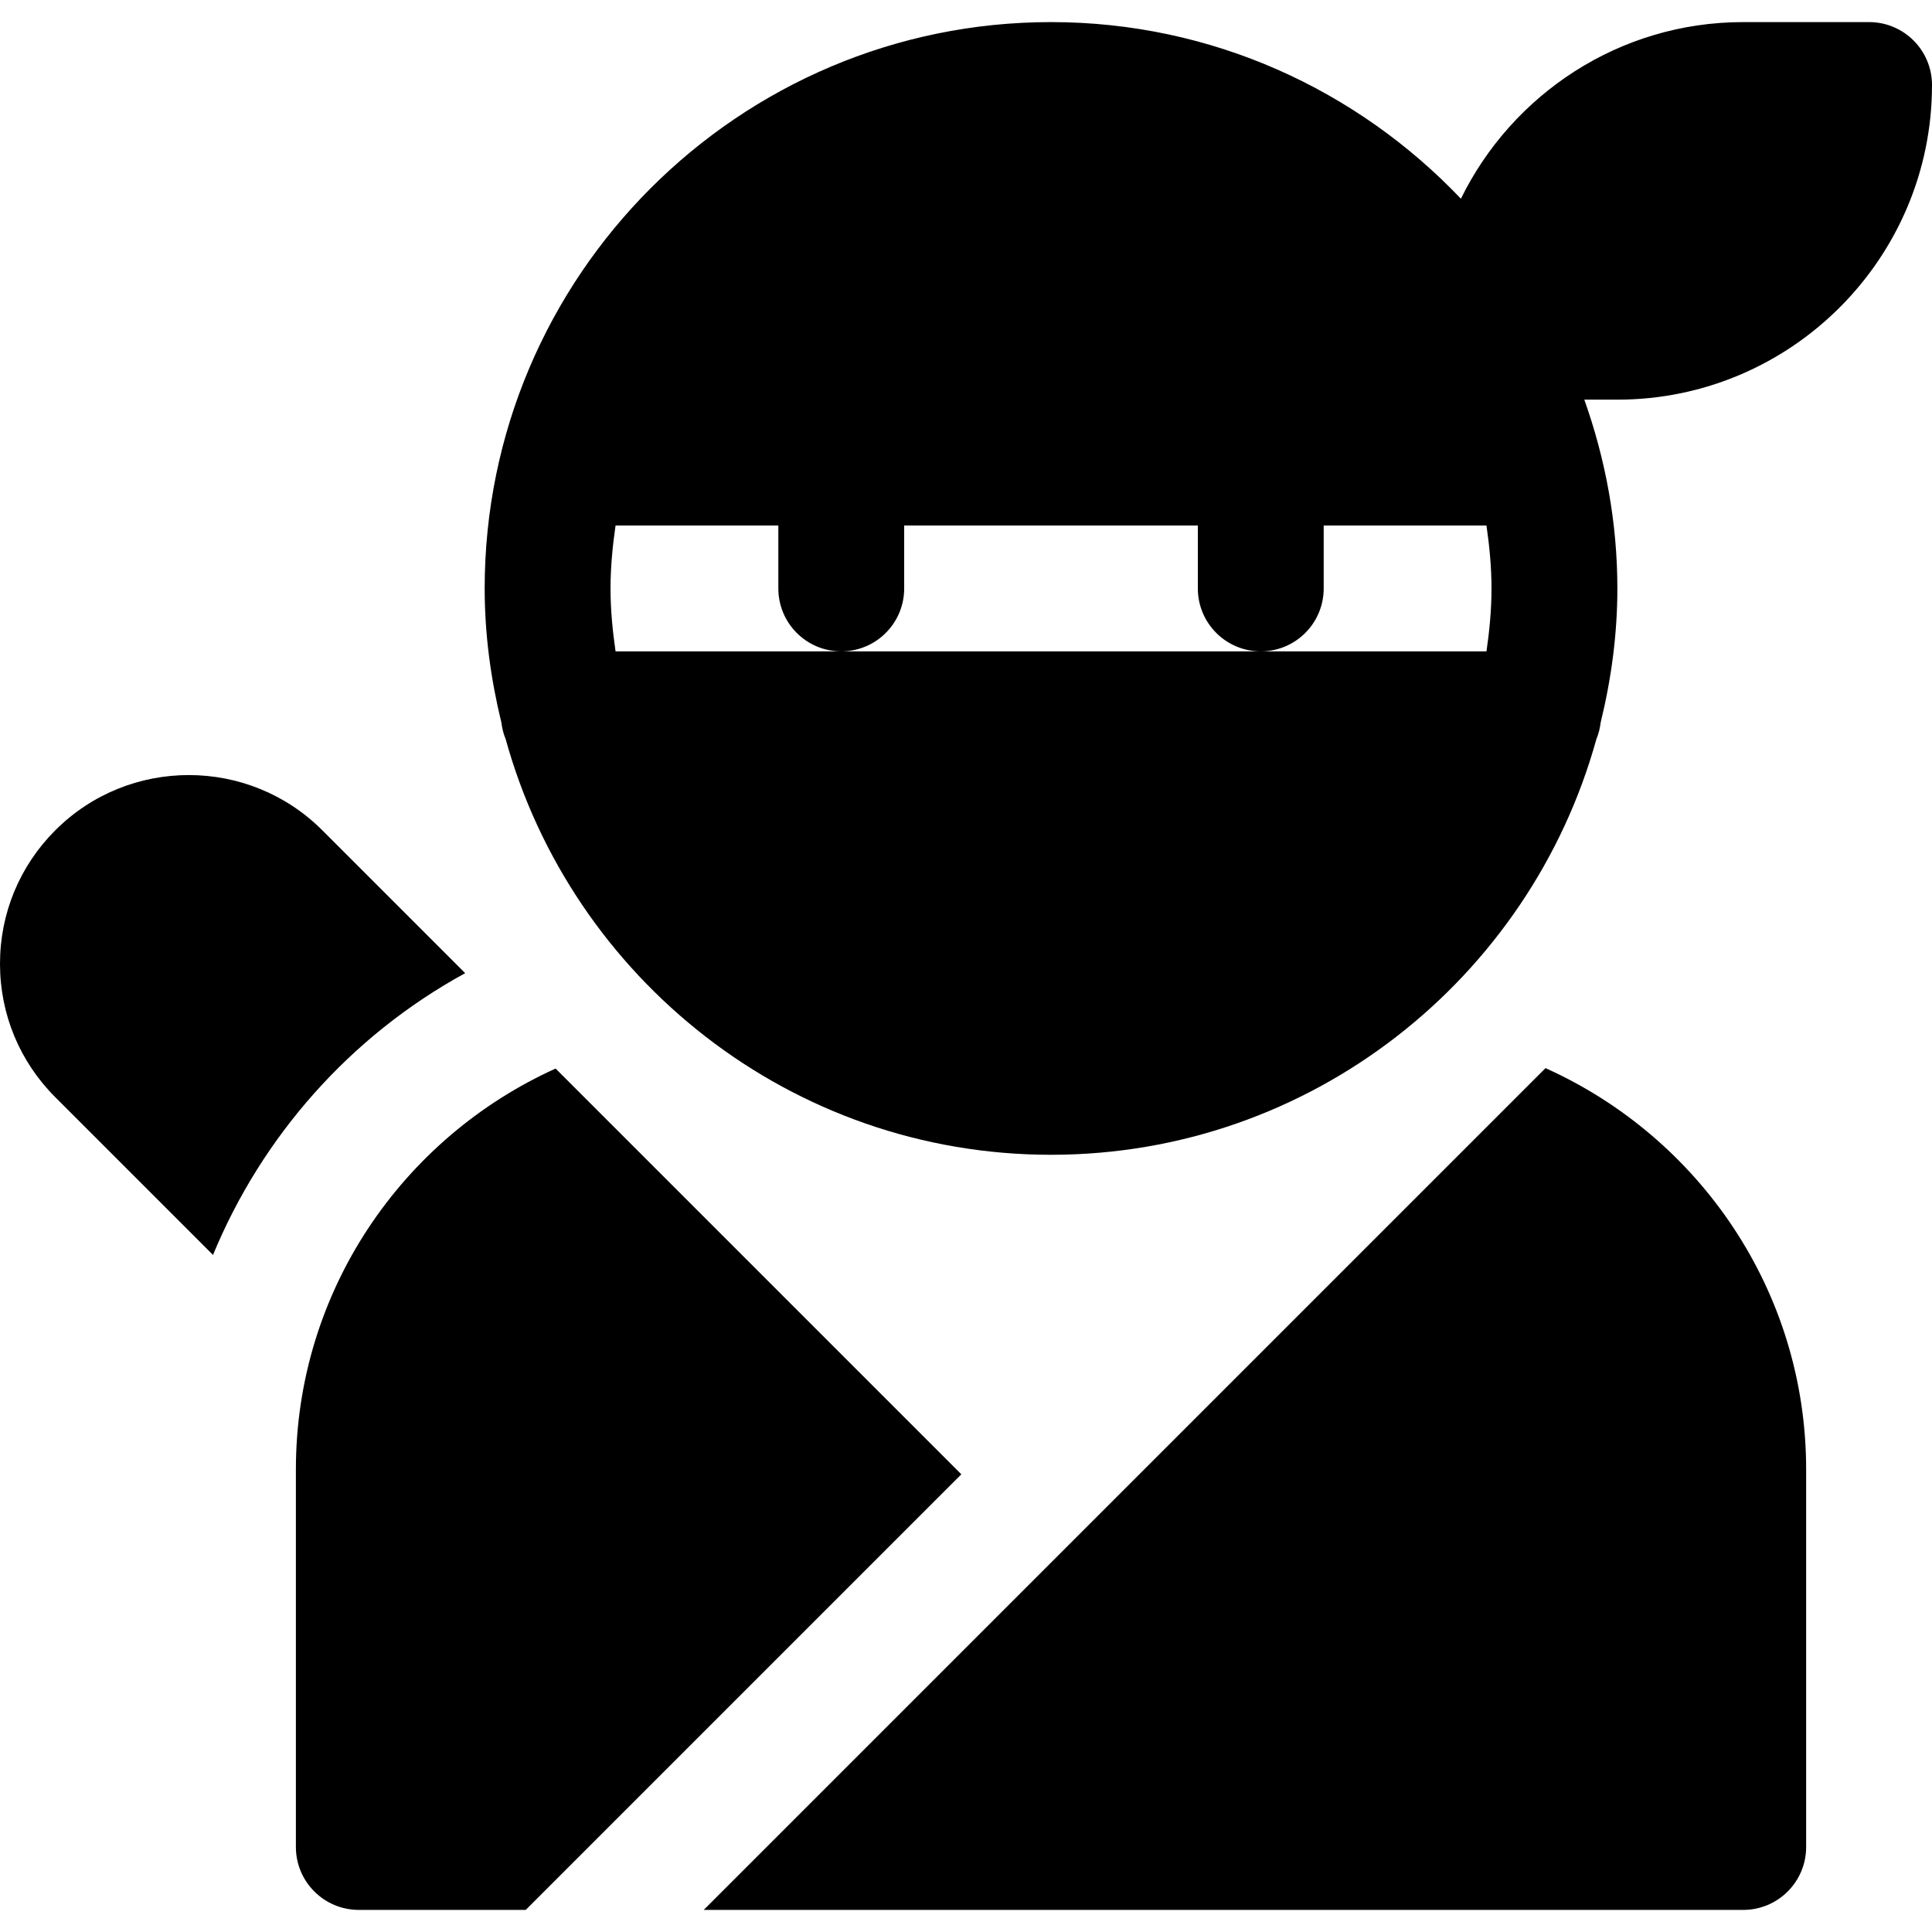
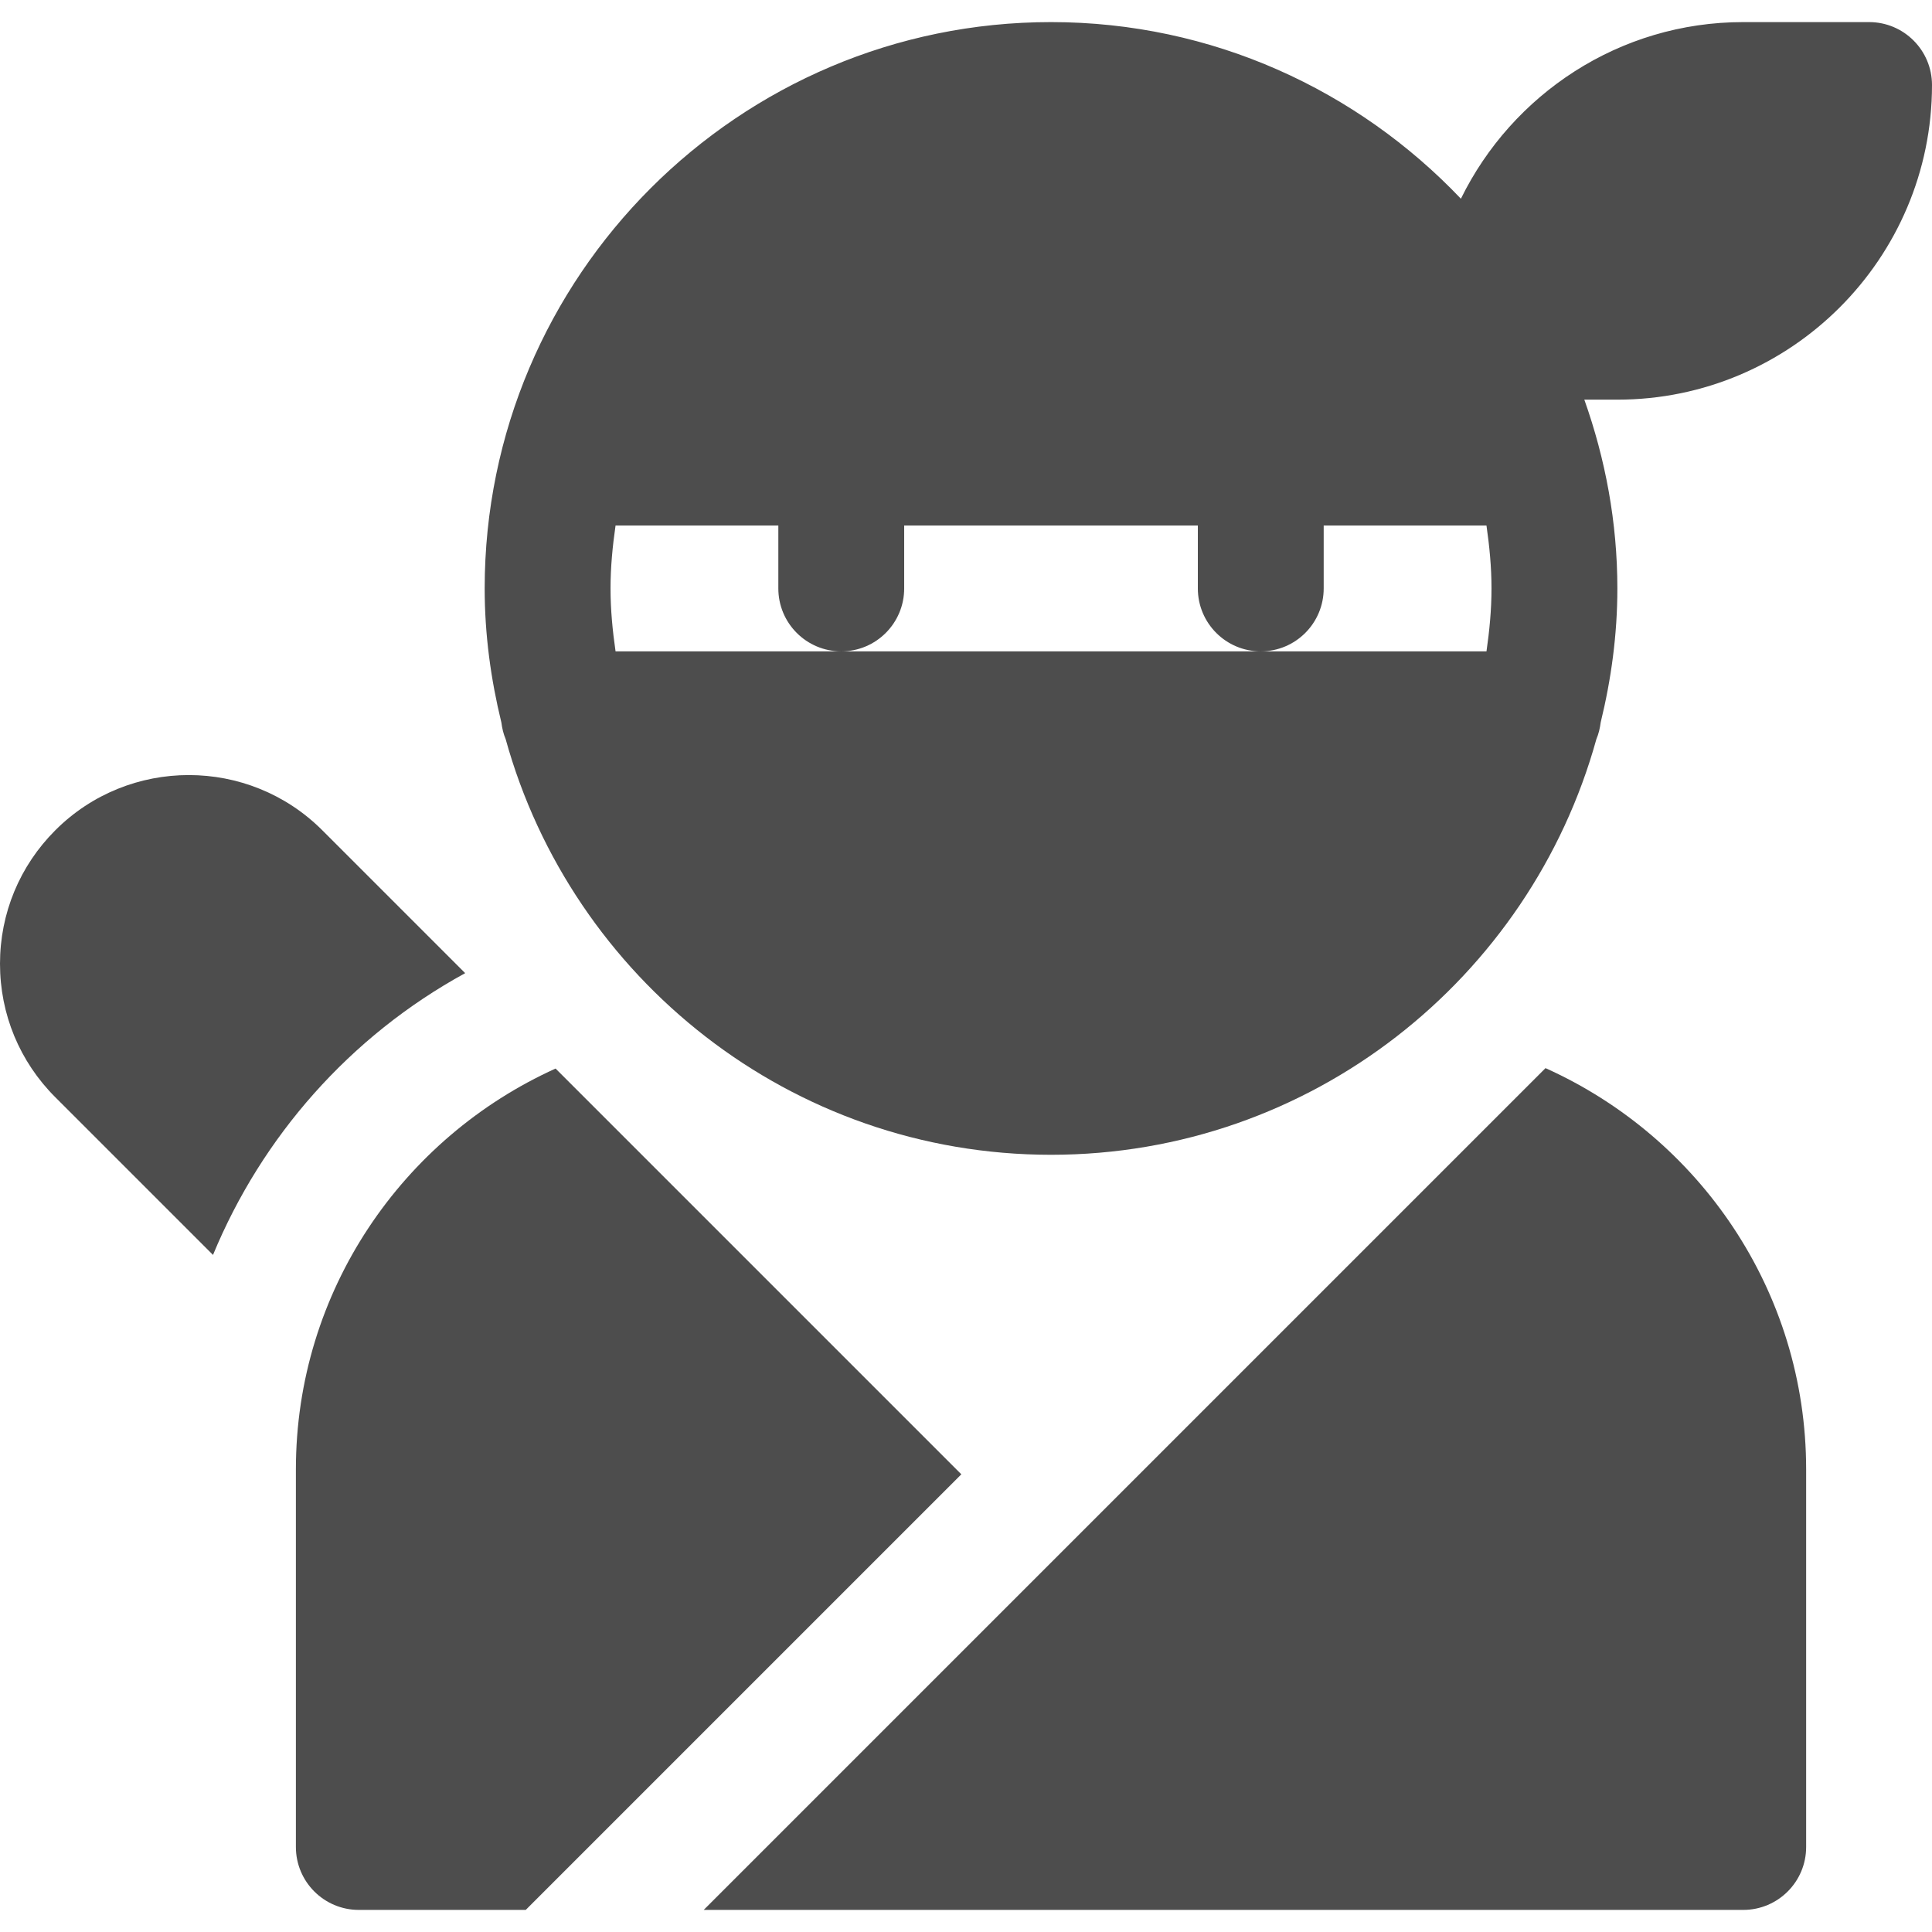
<svg xmlns="http://www.w3.org/2000/svg" version="1.1" id="Layer_1" x="0px" y="0px" viewBox="0 0 512 512" style="enable-background:new 0 0 512 512;" xml:space="preserve">
  <g>
    <g>
-       <path d="M85.407,220.025c-19.51-19.499-51.251-19.505-70.75,0.006C5.206,229.482,0,242.043,0,255.408    c0,13.366,5.206,25.926,14.657,35.372l41.79,41.79c12.941-31.333,36.28-57.961,66.828-74.675L85.407,220.025z" />
+       <path d="M85.407,220.025c-19.51-19.499-51.251-19.505-70.75,0.006C5.206,229.482,0,242.043,0,255.408    c0,13.366,5.206,25.926,14.657,35.372l41.79,41.79c12.941-31.333,36.28-57.961,66.828-74.675L85.407,220.025z" fill="#4d4d4d" />
    </g>
  </g>
  <g>
    <g>
-       <path d="M147.233,283.177c-40.504,18.316-68.819,58.963-68.819,106.234v100.058c0,9.212,7.464,16.676,16.676,16.676h44.237    l115.437-115.437L147.233,283.177z" />
+       <path d="M147.233,283.177c-40.504,18.316-68.819,58.963-68.819,106.234v100.058c0,9.212,7.464,16.676,16.676,16.676h44.237    l115.437-115.437L147.233,283.177z" fill="#4d4d4d" />
    </g>
  </g>
  <g>
    <g>
-       <path d="M409.573,283.064L186.491,506.145h275.48c9.212,0,16.676-7.464,16.676-16.676V389.411    C478.647,342.041,450.213,301.325,409.573,283.064z" />
+       <path d="M409.573,283.064L186.491,506.145h275.48c9.212,0,16.676-7.464,16.676-16.676V389.411    C478.647,342.041,450.213,301.325,409.573,283.064z" fill="#4d4d4d" />
    </g>
  </g>
  <g>
    <g>
-       <path d="M495.324,5.855h-33.353c-32.849,0-61.236,19.139-74.818,46.808C359.792,23.901,321.267,5.855,278.531,5.855    c-82.757,0-150.087,67.33-150.087,150.087c0,12.26,1.64,24.117,4.426,35.532c0.201,1.531,0.543,3.015,1.131,4.386    c17.545,63.414,75.612,110.17,144.531,110.17c68.912,0,126.975-46.747,144.525-110.151c0.597-1.387,0.944-2.888,1.145-4.44    c2.781-11.403,4.417-23.249,4.417-35.497c0-17.561-3.19-34.353-8.757-50.029h8.757c45.979,0,83.382-37.403,83.382-83.382    C512,13.319,504.536,5.855,495.324,5.855z M393.934,172.618h-59.815H222.943h-59.815c-0.787-5.462-1.332-11-1.332-16.676    s0.545-11.214,1.332-16.676h43.138v16.676c0,9.212,7.464,16.676,16.676,16.676s16.676-7.464,16.676-16.676v-16.676h77.823v16.676    c0,9.212,7.464,16.676,16.676,16.676s16.676-7.464,16.676-16.676v-16.676h43.138c0.787,5.462,1.332,11,1.332,16.676    S394.721,167.156,393.934,172.618z" />
+       <path d="M495.324,5.855h-33.353c-32.849,0-61.236,19.139-74.818,46.808C359.792,23.901,321.267,5.855,278.531,5.855    c-82.757,0-150.087,67.33-150.087,150.087c0,12.26,1.64,24.117,4.426,35.532c0.201,1.531,0.543,3.015,1.131,4.386    c17.545,63.414,75.612,110.17,144.531,110.17c68.912,0,126.975-46.747,144.525-110.151c0.597-1.387,0.944-2.888,1.145-4.44    c2.781-11.403,4.417-23.249,4.417-35.497c0-17.561-3.19-34.353-8.757-50.029h8.757c45.979,0,83.382-37.403,83.382-83.382    C512,13.319,504.536,5.855,495.324,5.855z M393.934,172.618h-59.815H222.943h-59.815c-0.787-5.462-1.332-11-1.332-16.676    s0.545-11.214,1.332-16.676h43.138v16.676c0,9.212,7.464,16.676,16.676,16.676s16.676-7.464,16.676-16.676v-16.676h77.823v16.676    c0,9.212,7.464,16.676,16.676,16.676s16.676-7.464,16.676-16.676v-16.676h43.138c0.787,5.462,1.332,11,1.332,16.676    S394.721,167.156,393.934,172.618z" fill="#4d4d4d" />
    </g>
  </g>
  <g>
</g>
  <g>
</g>
  <g>
</g>
  <g>
</g>
  <g>
</g>
  <g>
</g>
  <g>
</g>
  <g>
</g>
  <g>
</g>
  <g>
</g>
  <g>
</g>
  <g>
</g>
  <g>
</g>
  <g>
</g>
  <g>
</g>
</svg>
